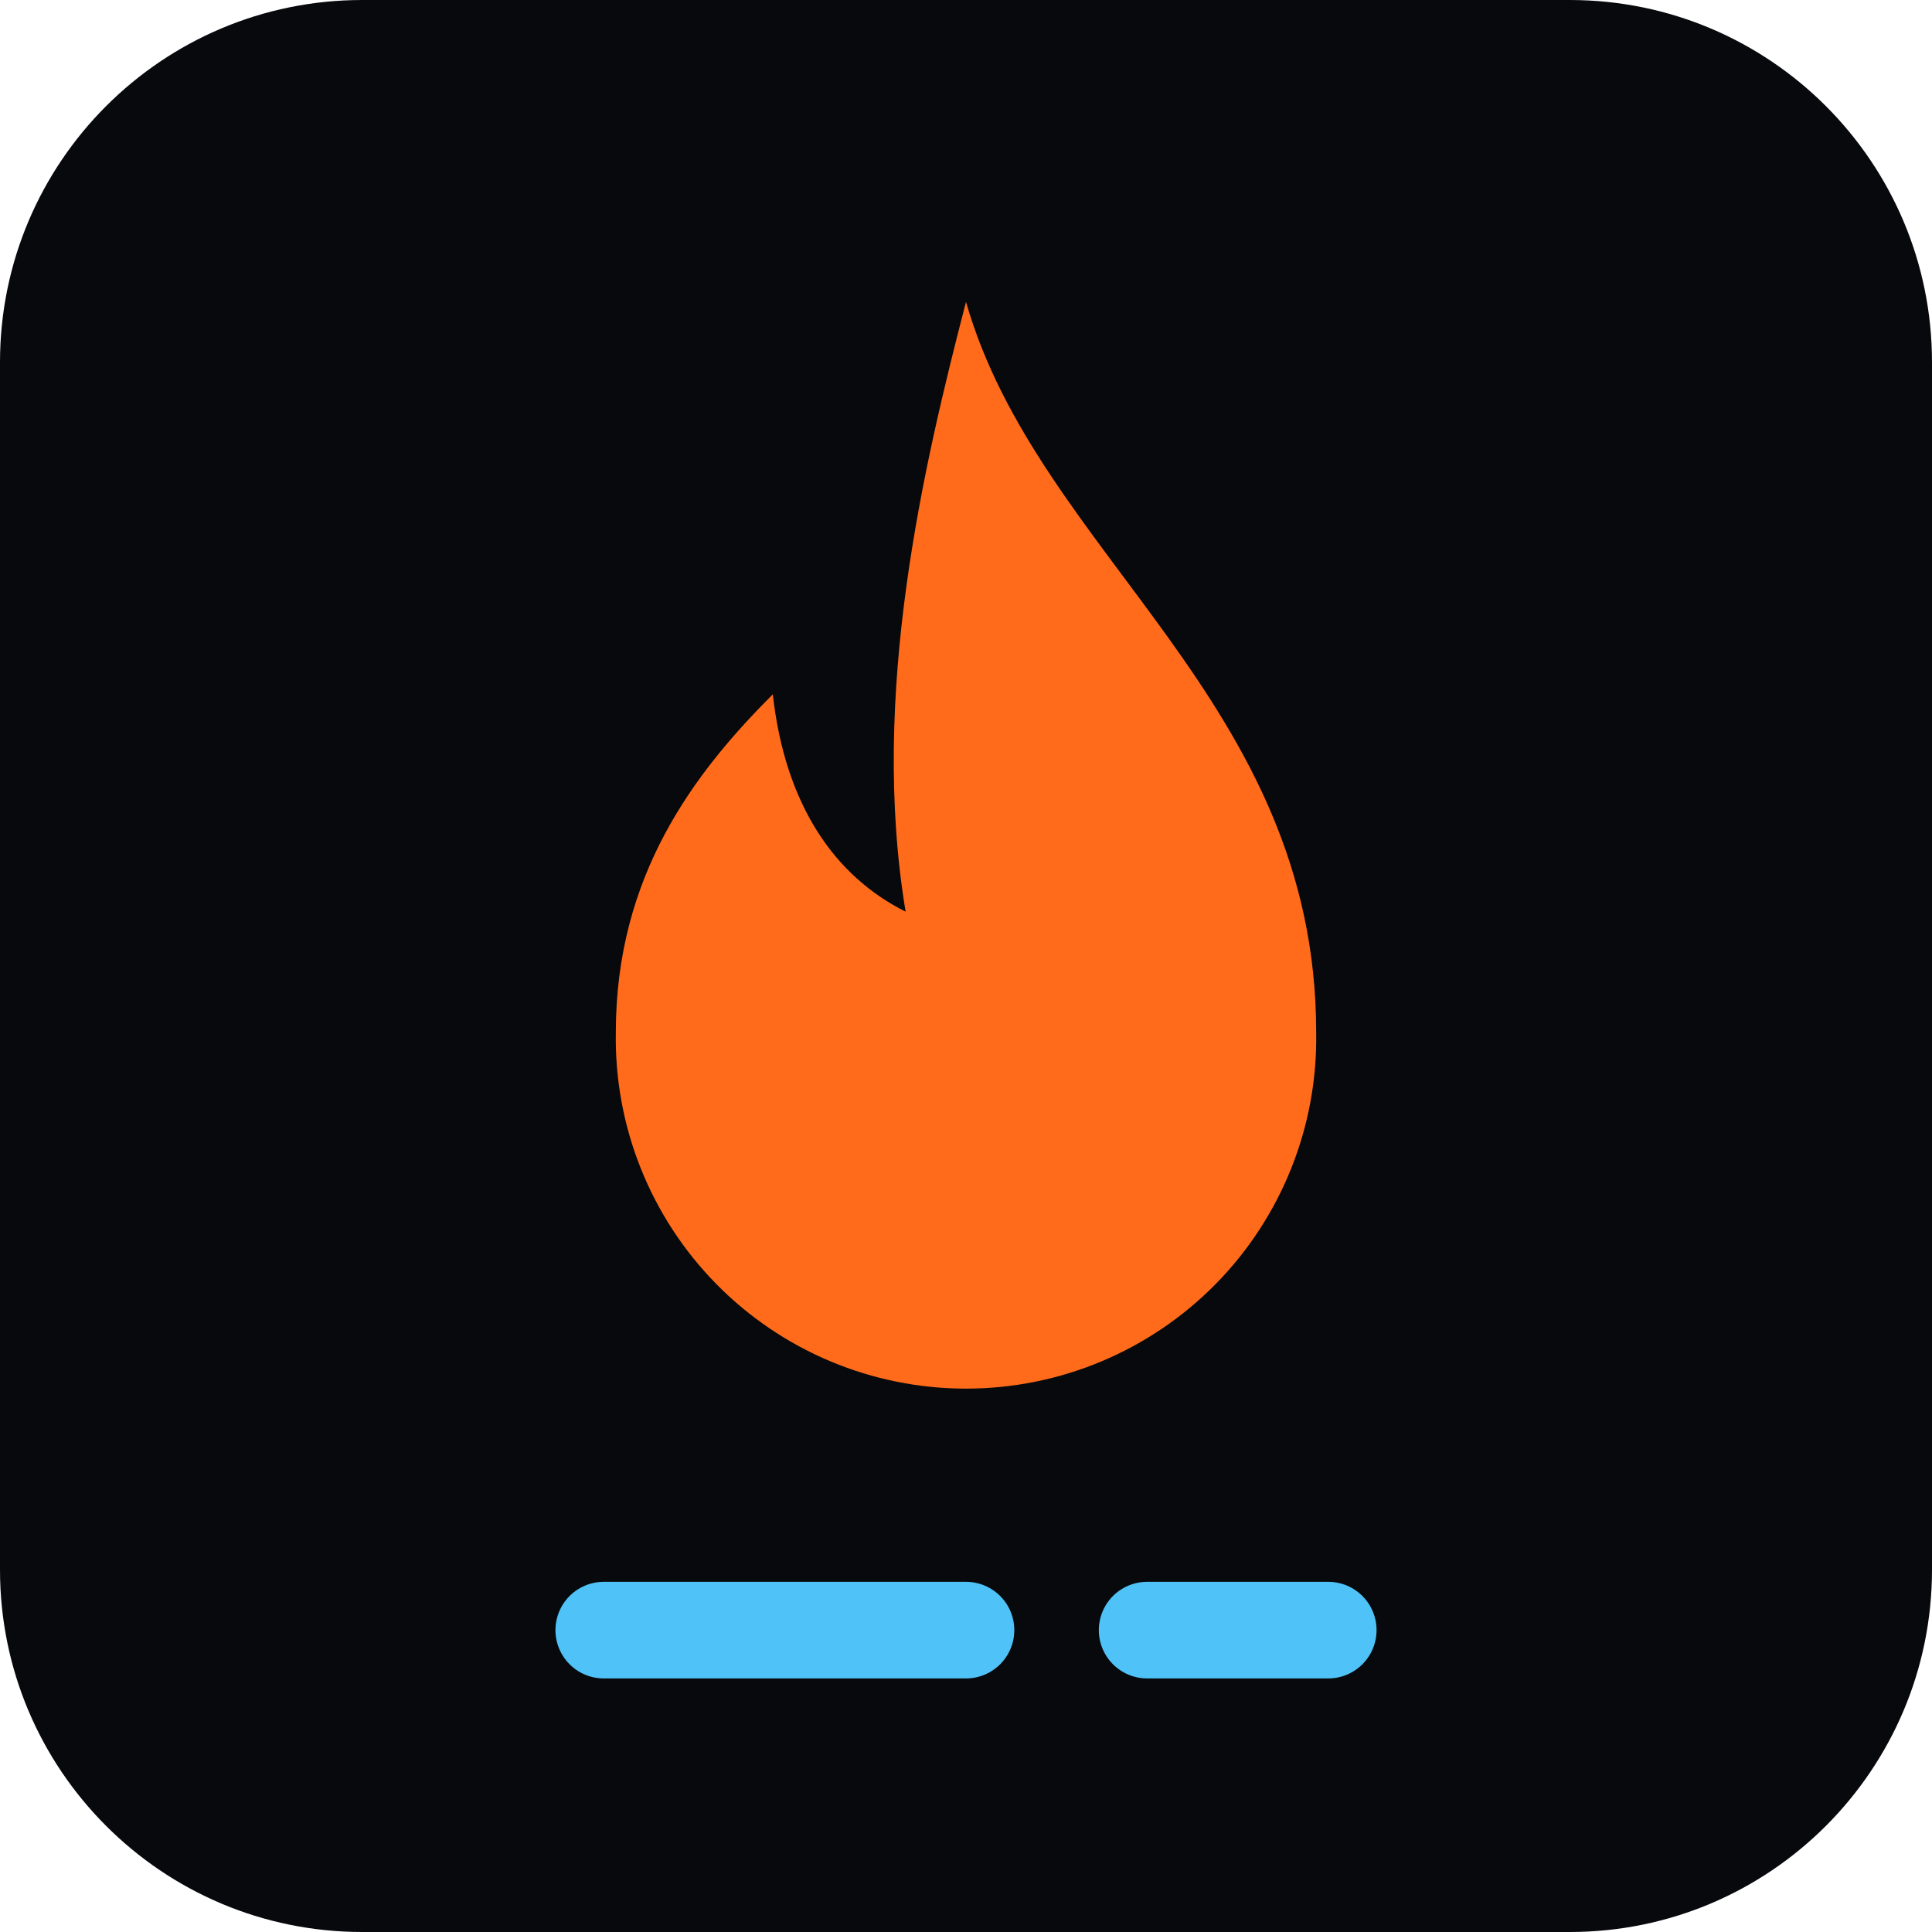
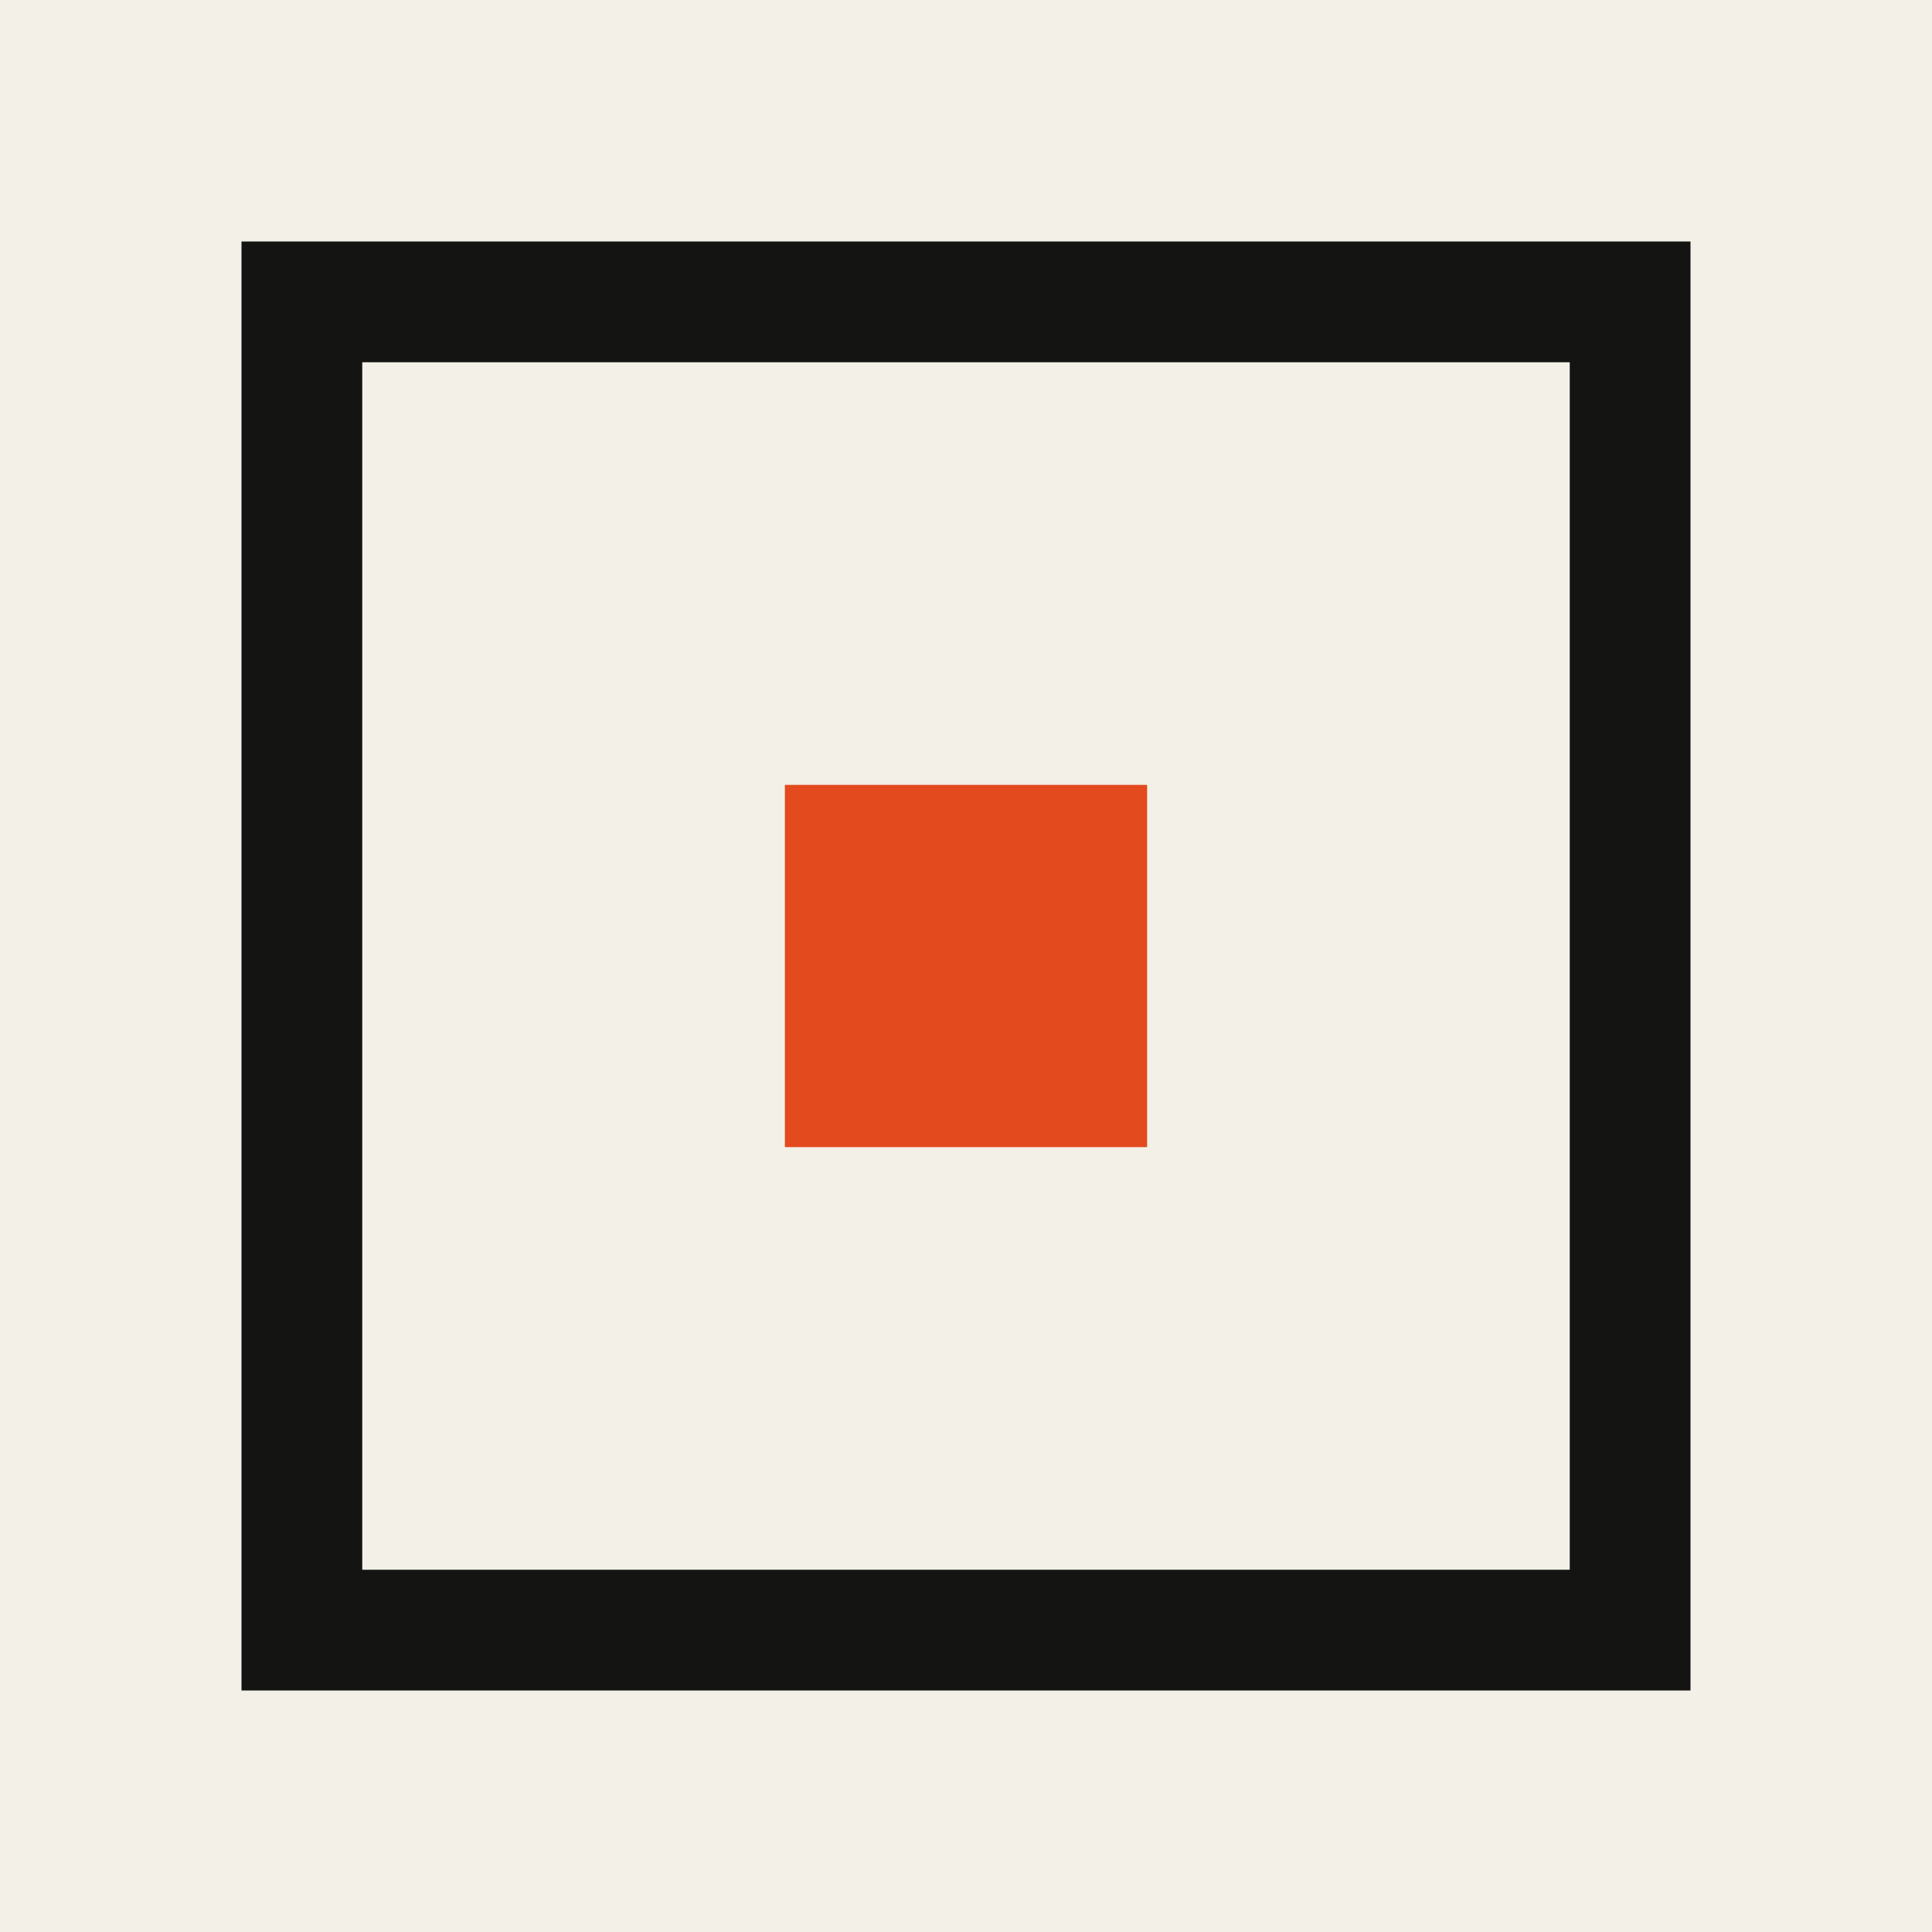
<svg xmlns="http://www.w3.org/2000/svg" viewBox="0 0 32 32">
-   <rect width="32" height="32" rx="6" fill="#07090C" />
-   <path d="M16 5c1.2 4.2 5.8 6.6 5.8 12.1A5.8 5.8 0 0 1 16 23a5.8 5.8 0 0 1-5.8-5.9c0-2.6 1.3-4.3 2.6-5.6.2 1.8 1 3 2.2 3.6-.6-3.6.3-7.4 1-10.1z" fill="#FF6B1A" />
-   <path d="M16 27h-6M22 27h-3" stroke="#4FC3F7" stroke-width="1.6" stroke-linecap="round" />
+   <rect width="32" height="32" fill="#F3F0E8" />
+   <rect x="5" y="5" width="22" height="22" fill="none" stroke="#141413" stroke-width="2" />
+   <rect x="13" y="13" width="6" height="6" fill="#E34A1E" />
</svg>
